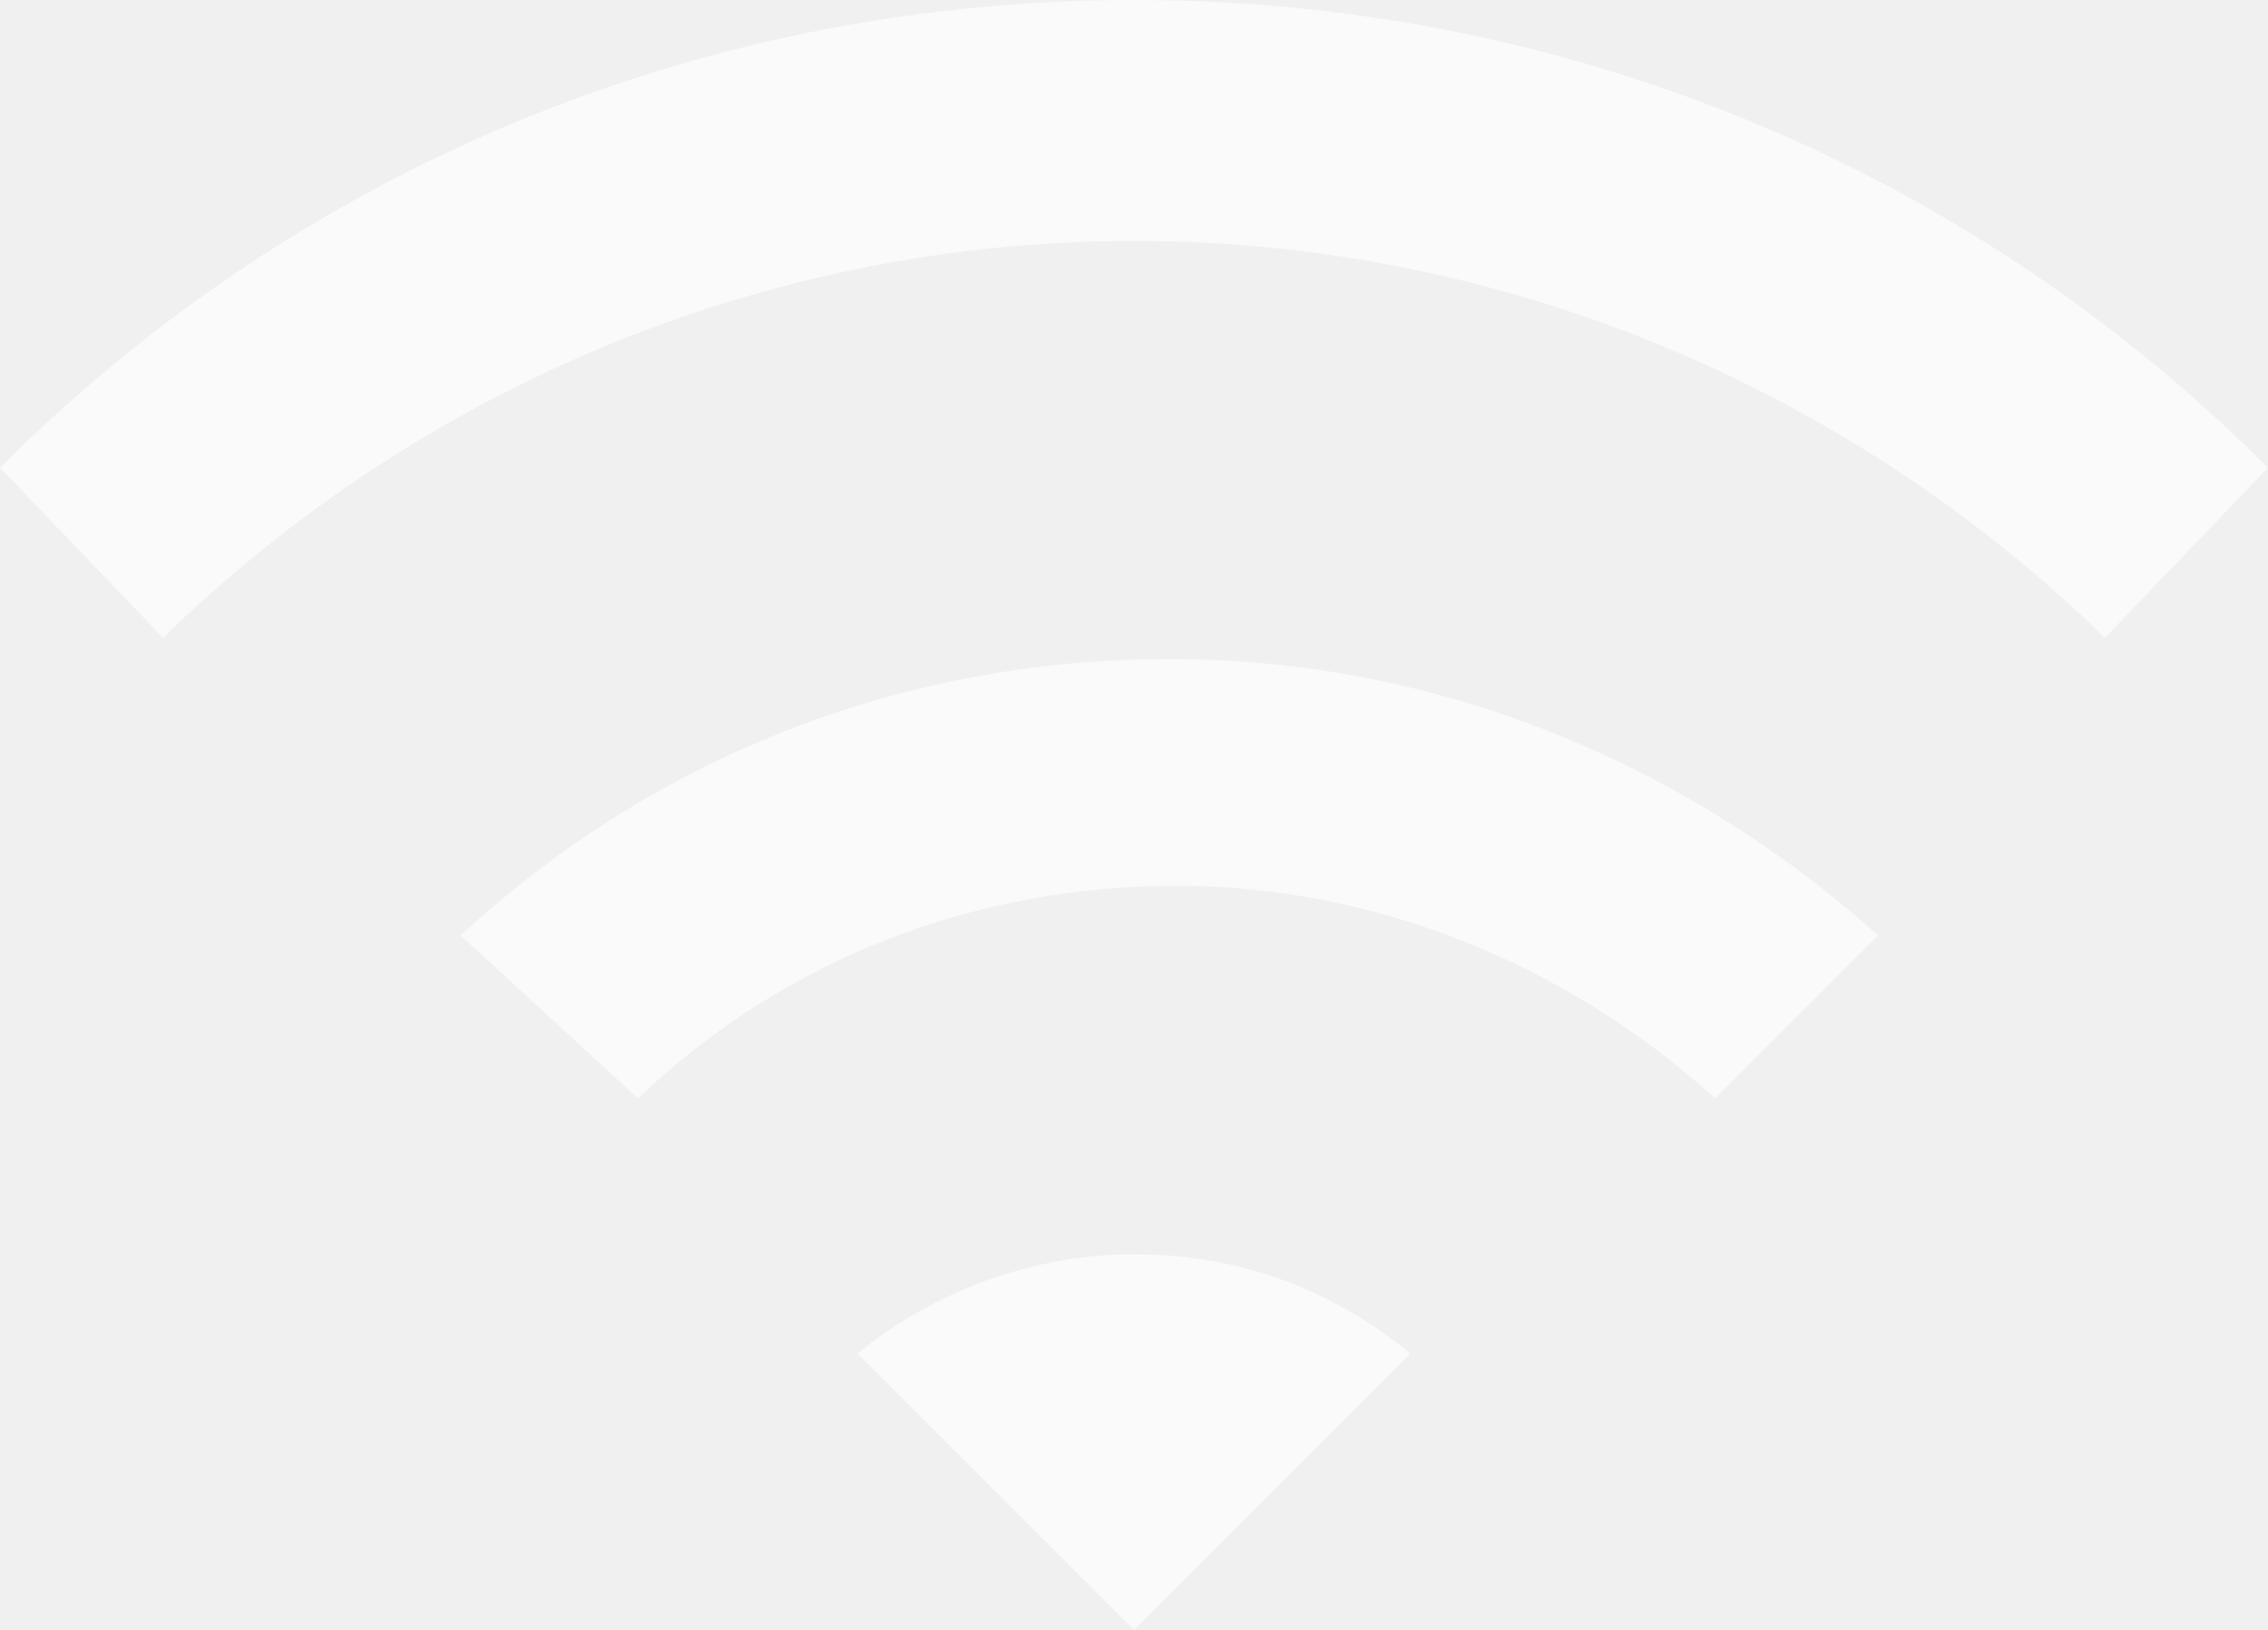
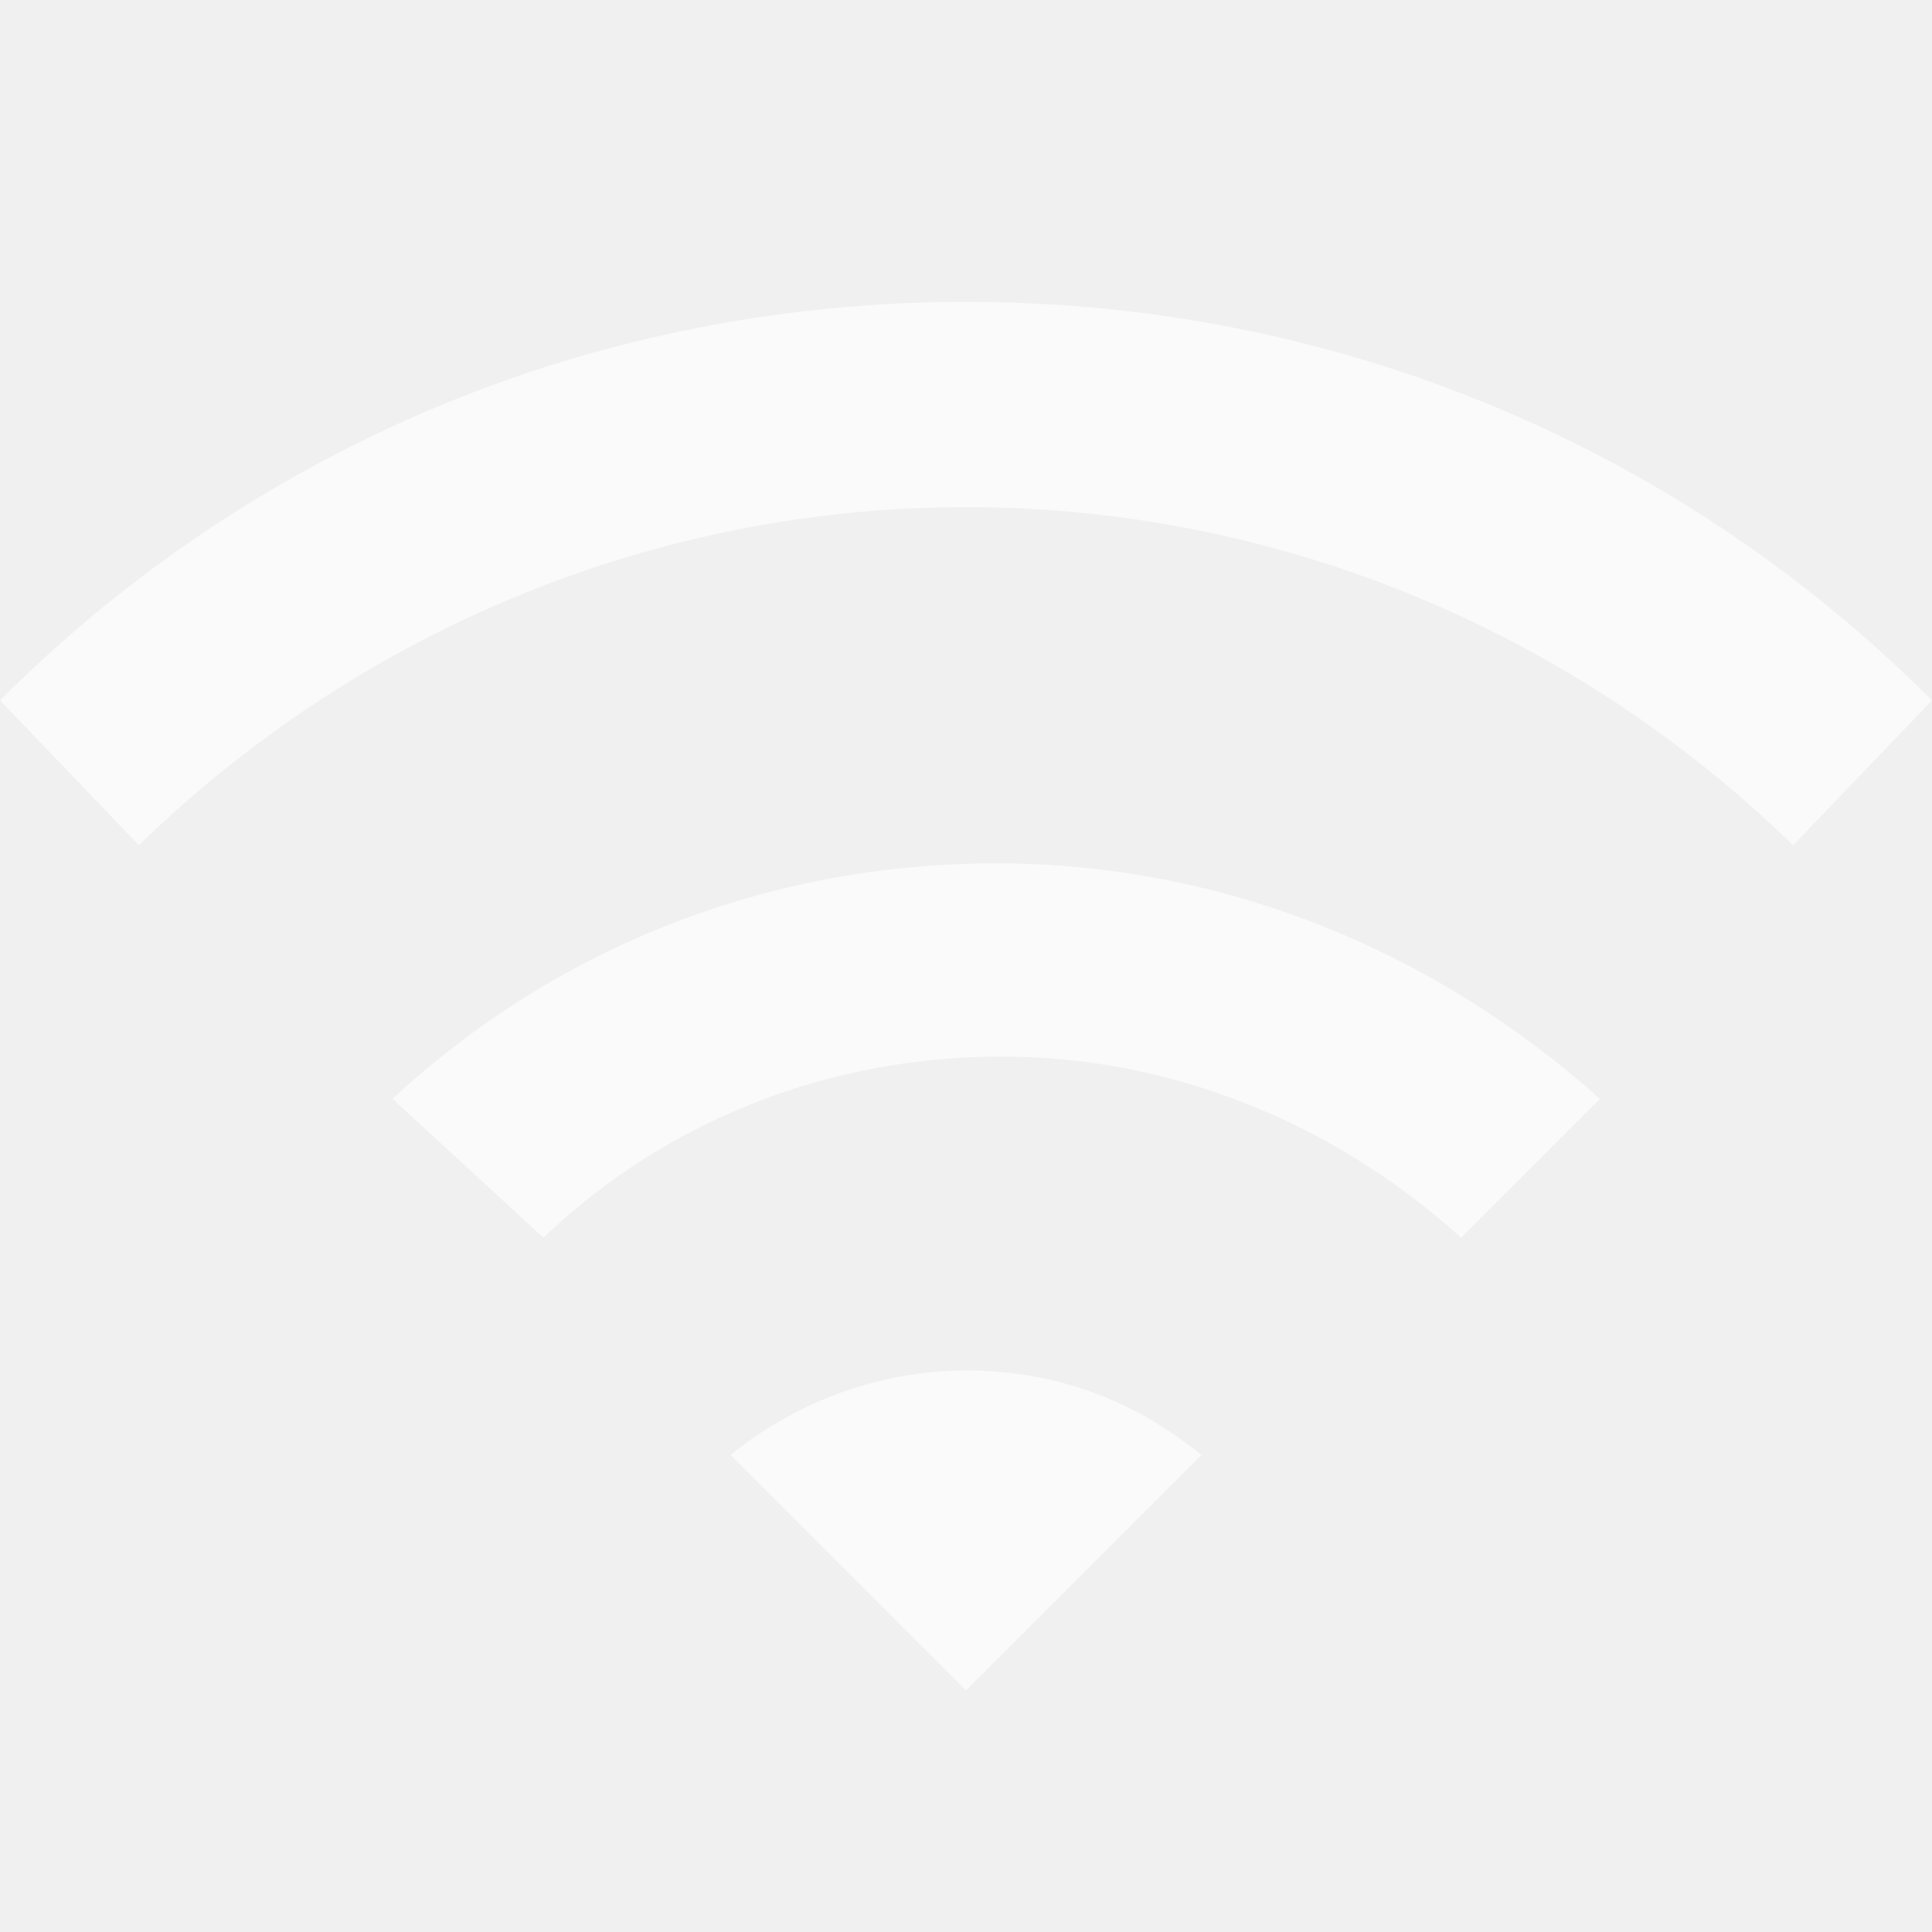
- <svg xmlns="http://www.w3.org/2000/svg" version="1.1" id="图层_1" x="0px" y="0px" viewBox="0 0 32 23" enable-background="new 0 0 32 23" xml:space="preserve">
-   <path opacity="0.65" fill="#FFFFFF" enable-background="new    " d="M12.1,19.1c1.1-0.9,2.5-1.4,3.9-1.4c1.5,0,2.8,0.5,3.9,1.4  L16,23L12.1,19.1z M6.5,13.2c2.7-2.5,6.2-3.9,10-3.9c3.7,0,7.2,1.4,10,3.9l-2.3,2.3c-2.1-1.9-4.8-3-7.6-3c-2.8,0-5.5,1-7.6,3  L6.5,13.2z M0,6.6C4.3,2.3,10,0,16,0c6,0,11.7,2.3,16,6.6L29.7,9C26,5.4,21.1,3.4,16,3.4c-5.1,0-10,2-13.7,5.6L0,6.6z" />
+ <svg xmlns="http://www.w3.org/2000/svg" version="1.1" id="图层_1" x="0px" y="0px" viewBox="0 0 32 32" enable-background="new 0 0 32 32" xml:space="preserve">
+   <path opacity="0.65" fill="#FFFFFF" enable-background="new    " d="M12.1,24.1c1.1-0.9,2.5-1.4,3.9-1.4c1.5,0,2.8,0.5,3.9,1.4  L16,28L12.1,24.1z M6.5,18.2c2.7-2.5,6.2-3.9,10-3.9c3.7,0,7.2,1.4,10,3.9l-2.3,2.3c-2.1-1.9-4.8-3-7.6-3s-5.5,1-7.6,3L6.5,18.2z   M0,11.6C4.3,7.3,10,5,16,5s11.7,2.3,16,6.6L29.7,14C26,10.4,21.1,8.4,16,8.4S6,10.4,2.3,14L0,11.6z" />
</svg>
